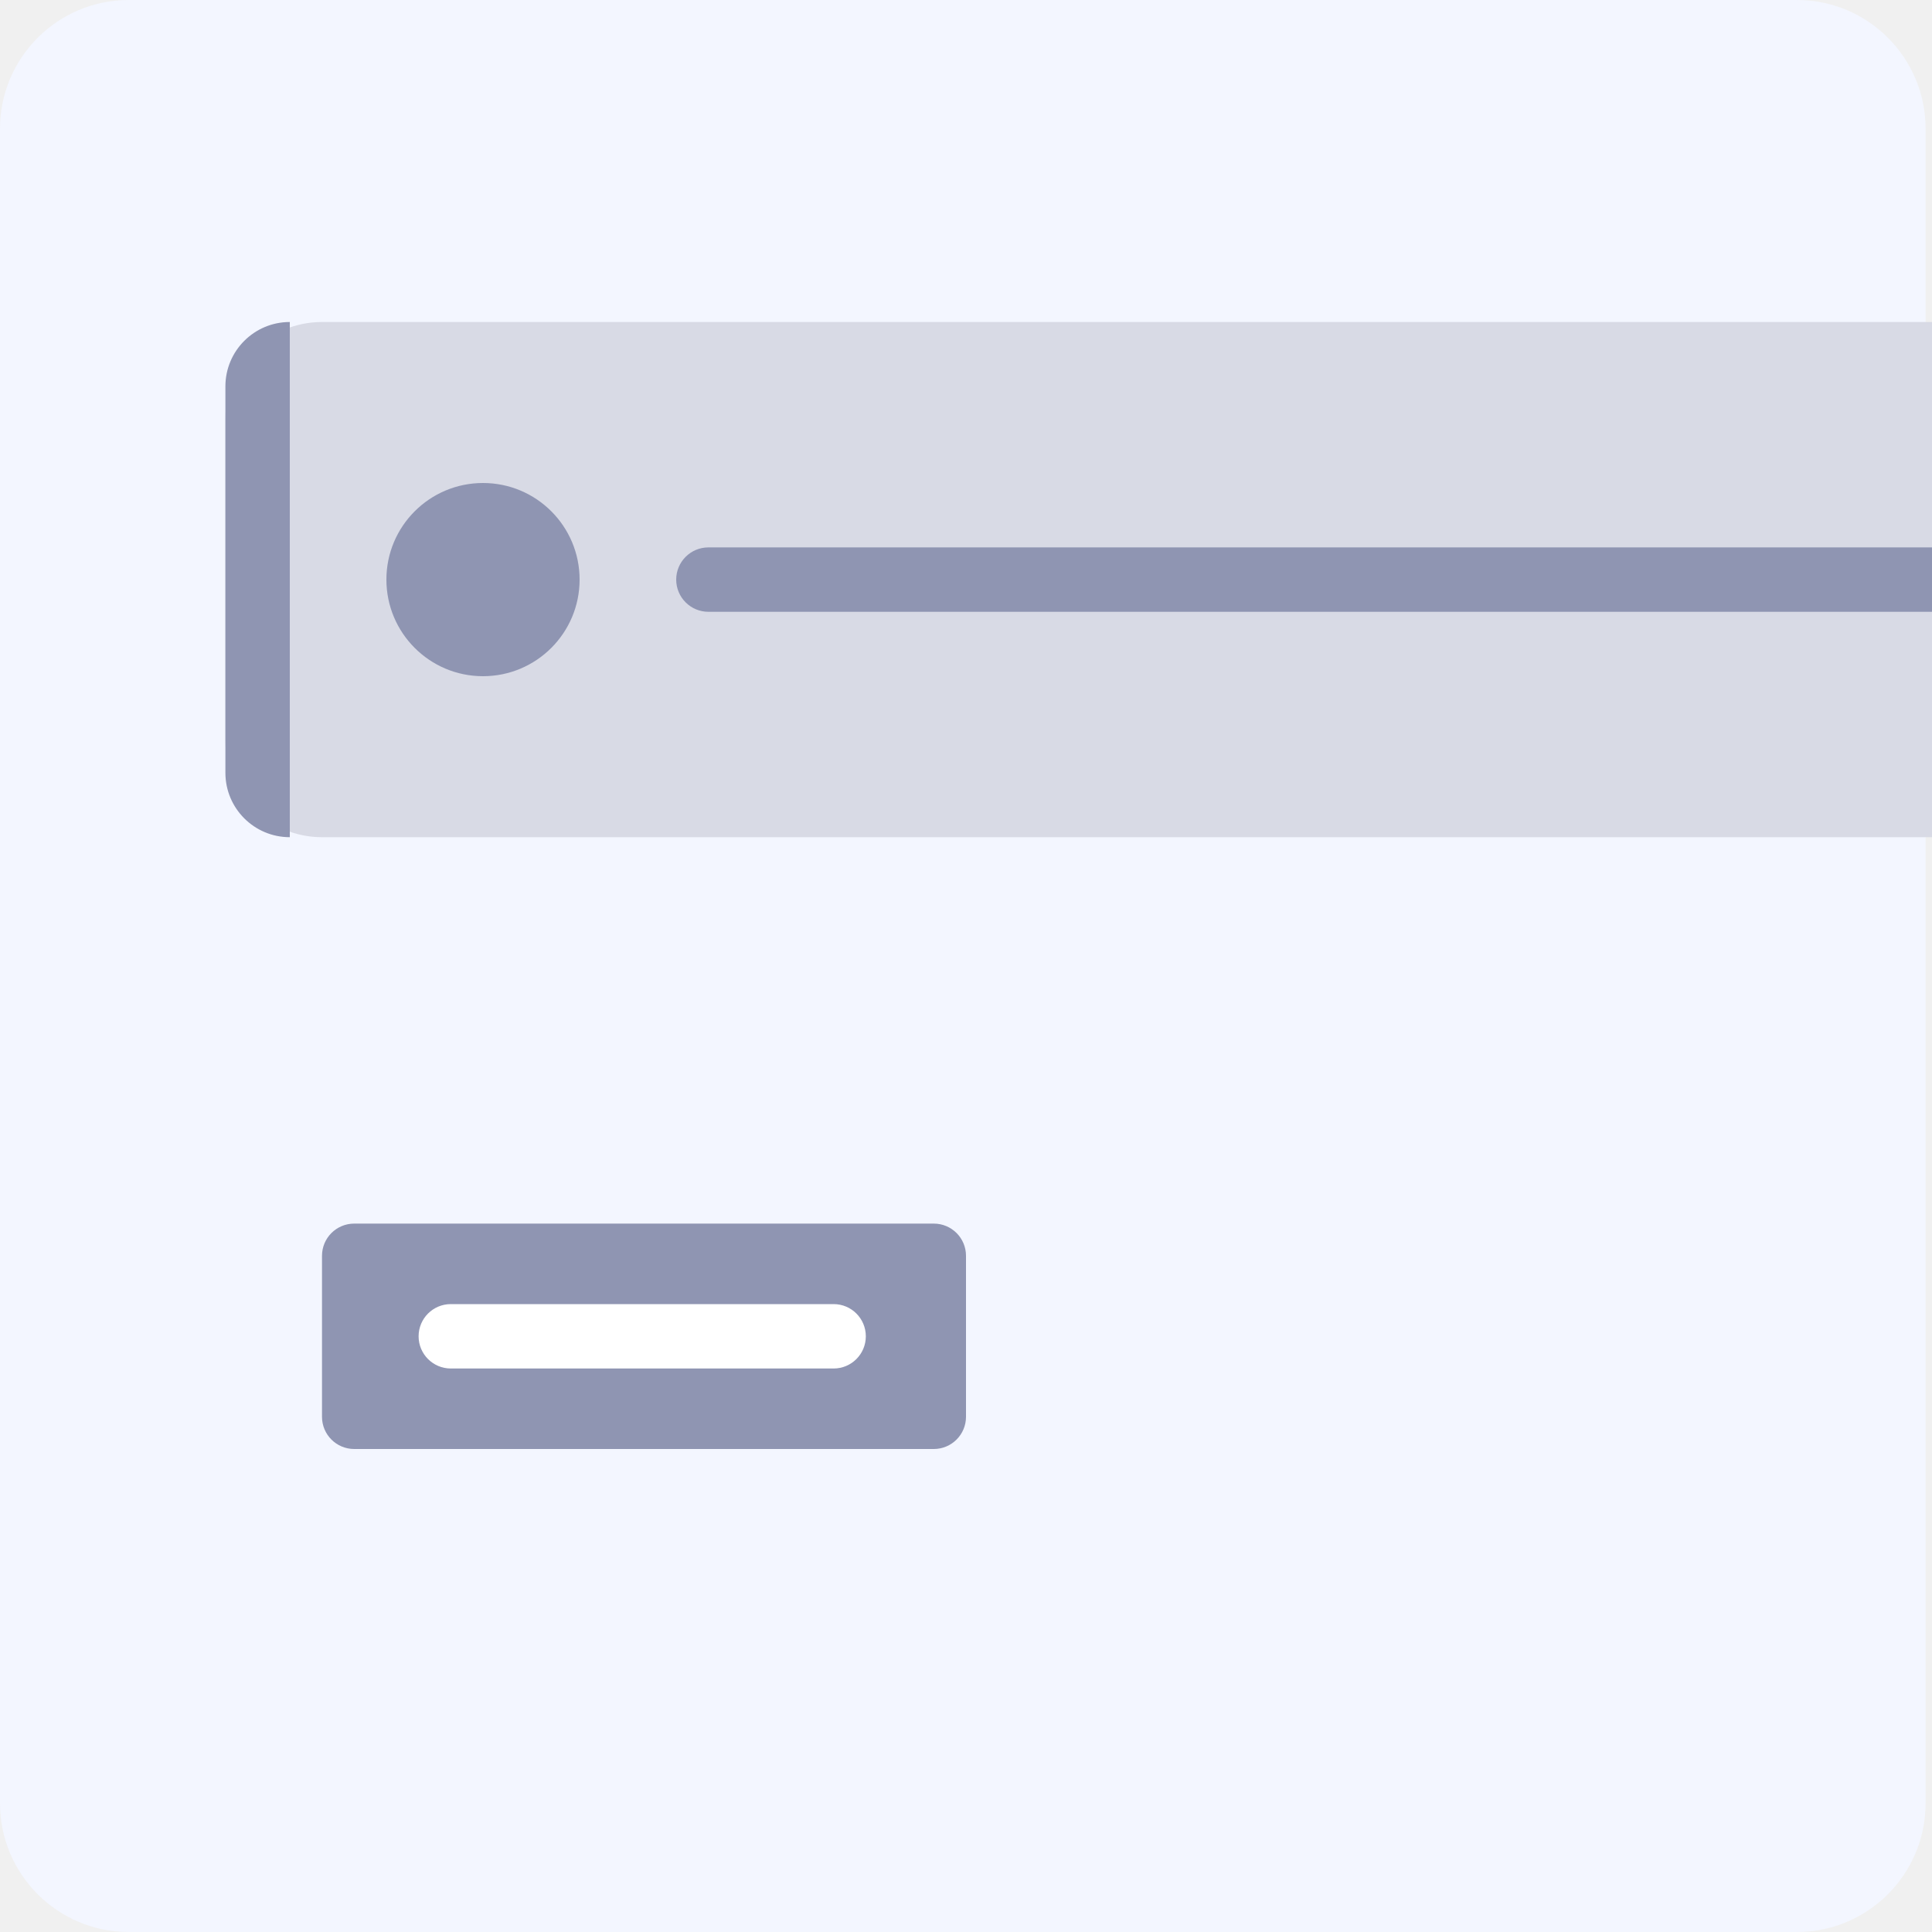
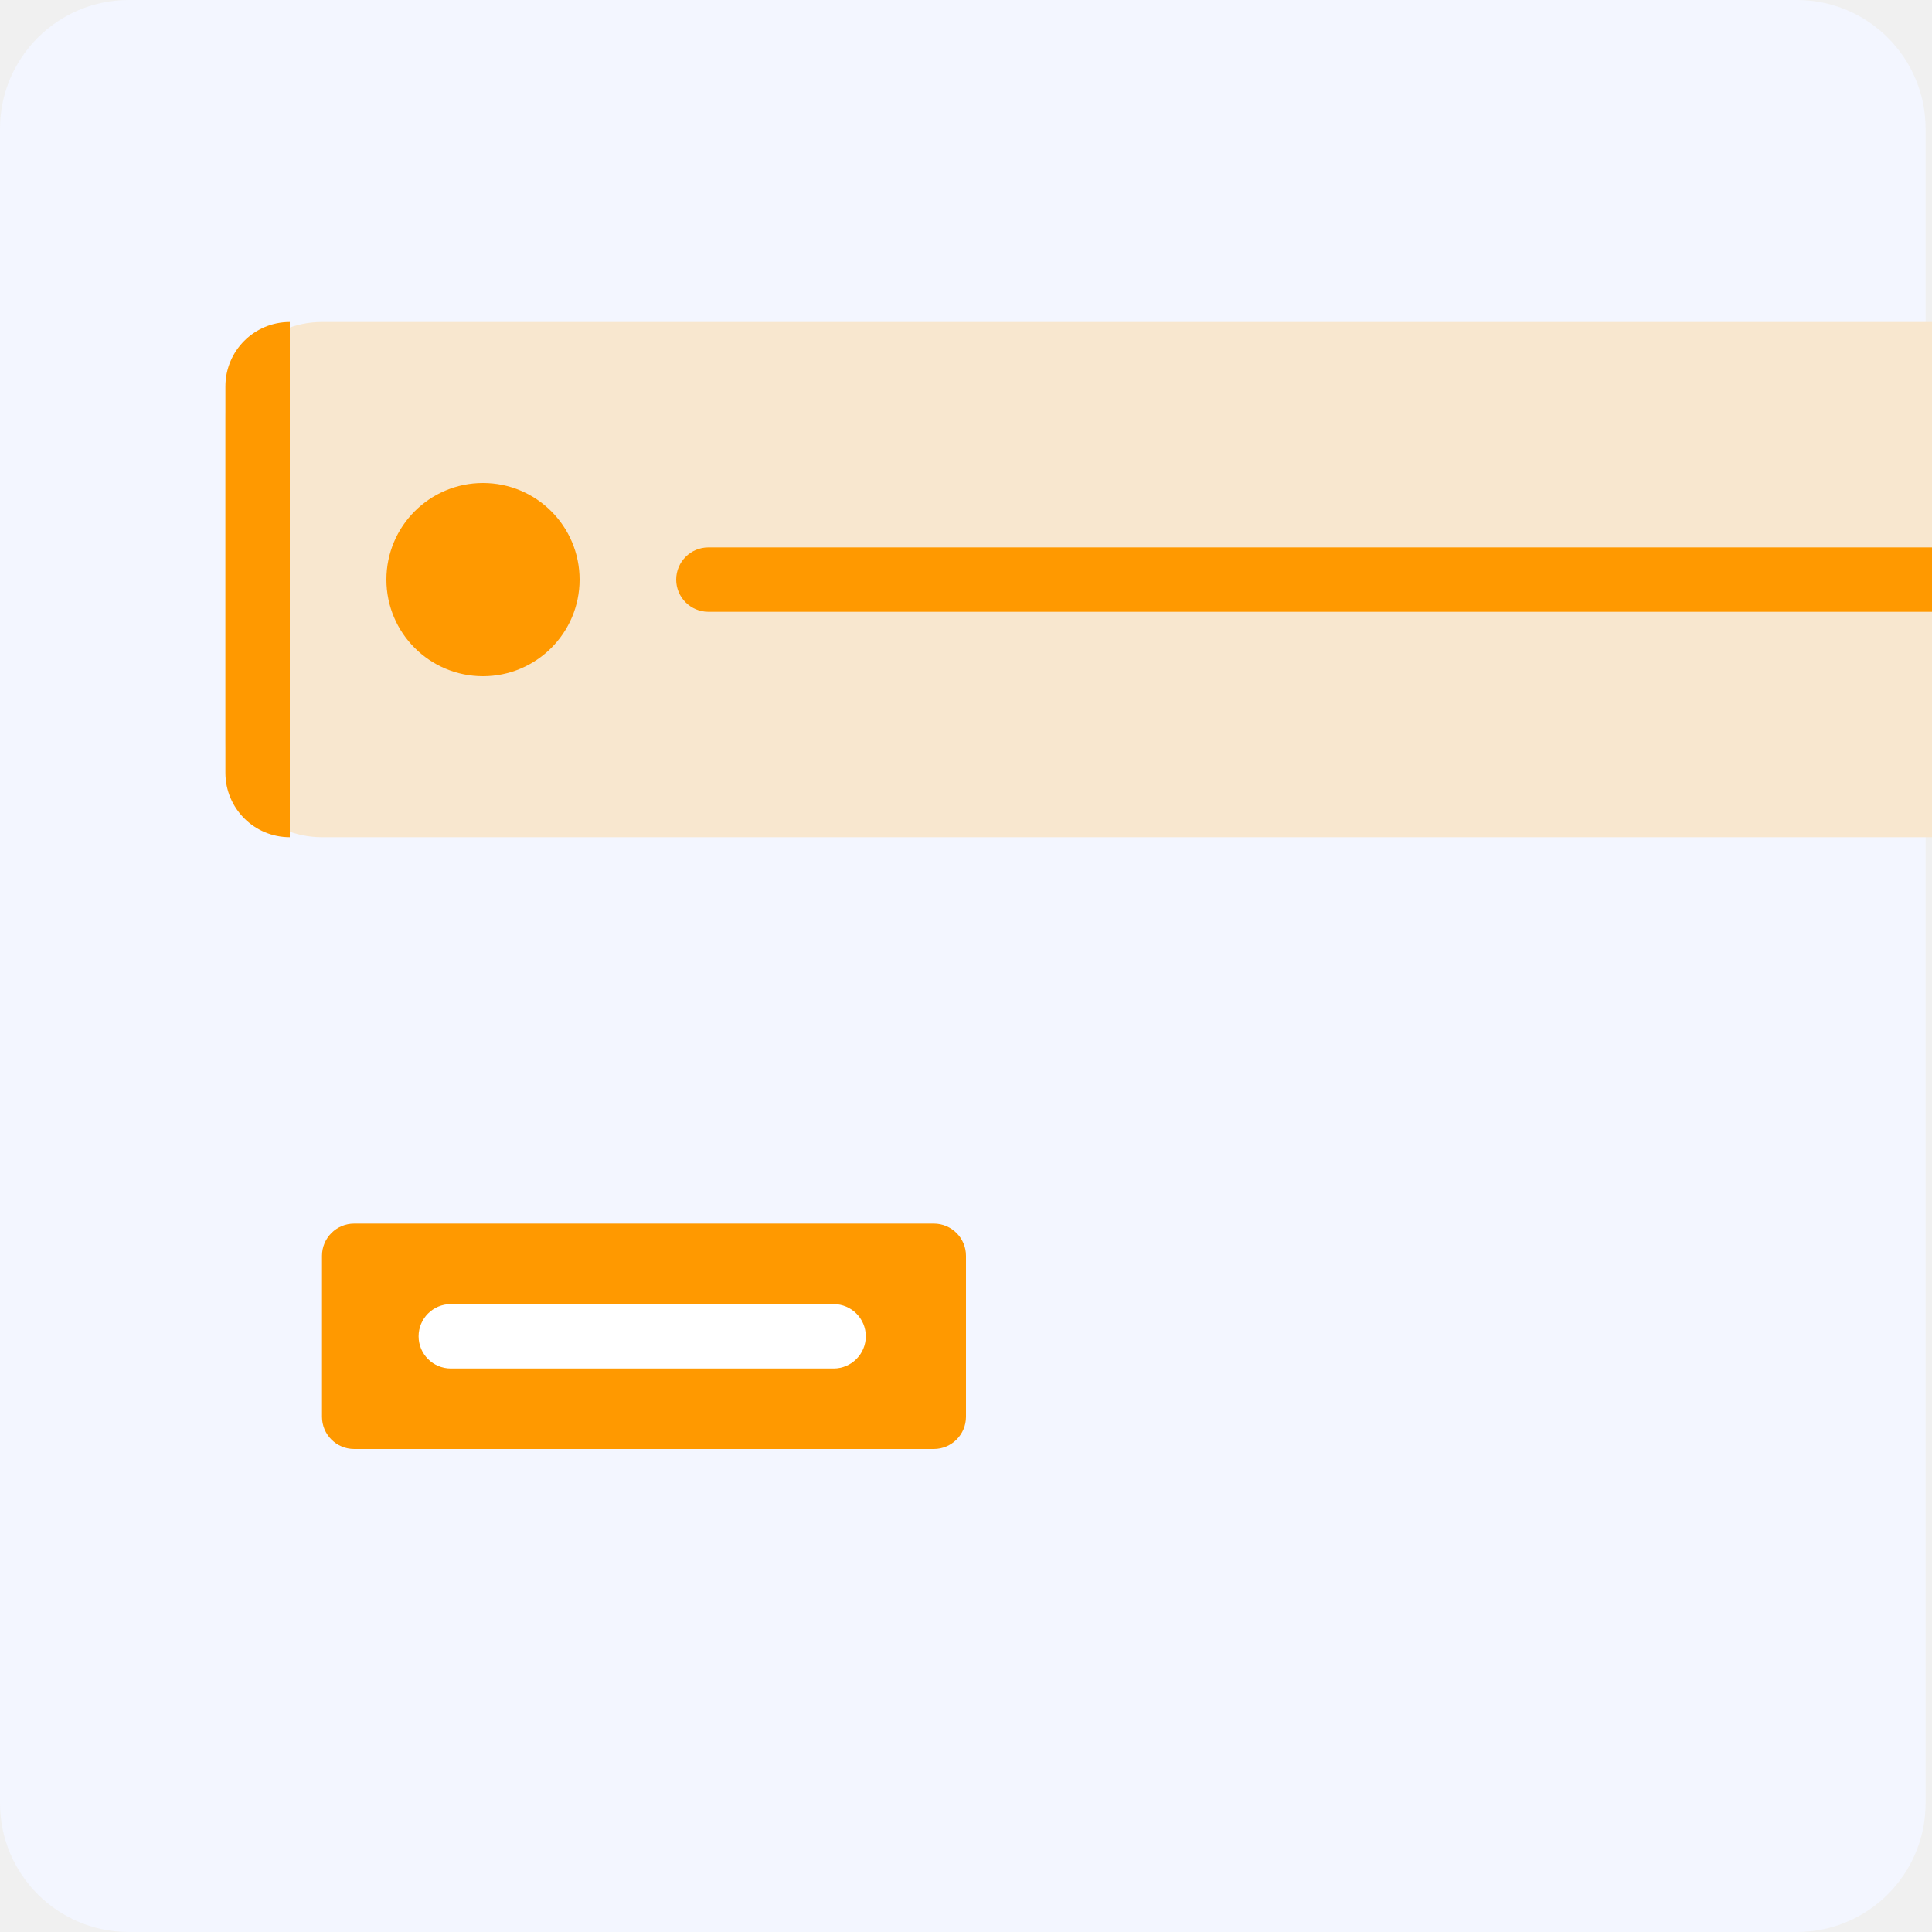
<svg xmlns="http://www.w3.org/2000/svg" width="60" height="60" viewBox="0 0 60 60" fill="none">
  <rect width="59.801" height="60" rx="4" fill="#F3F6FF" />
-   <rect x="10" y="38" width="20" height="7" rx="1" fill="#8F95B2" />
+   <rect x="10" y="38" width="20" height="7" rx="1" fill="#FF9900" />
  <rect x="13" y="40.5" width="13.889" height="2" rx="1" fill="white" />
-   <path d="M7 13C7 11.343 8.343 10 10 10H60V26H10C8.343 26 7 24.657 7 23V13Z" fill="#D8DAE5" />
-   <path d="M21 18C21 17.448 21.448 17 22 17H60V19H22C21.448 19 21 18.552 21 18Z" fill="#8F95B2" />
-   <path d="M7 12C7 10.895 7.895 10 9 10V26C7.895 26 7 25.105 7 24V12Z" fill="#8F95B2" />
-   <circle cx="15" cy="18" r="3" fill="#8F95B2" />
+   <path d="M7 13C7 11.343 8.343 10 10 10H60V26H10C8.343 26 7 24.657 7 23V13Z" fill="#F8E7CF" />
+   <path d="M21 18C21 17.448 21.448 17 22 17H60V19H22C21.448 19 21 18.552 21 18Z" fill="#FF9900" />
+   <path d="M7 12C7 10.895 7.895 10 9 10V26C7.895 26 7 25.105 7 24V12Z" fill="#FF9900" />
+   <circle cx="15" cy="18" r="3" fill="#FF9900" />
</svg>
